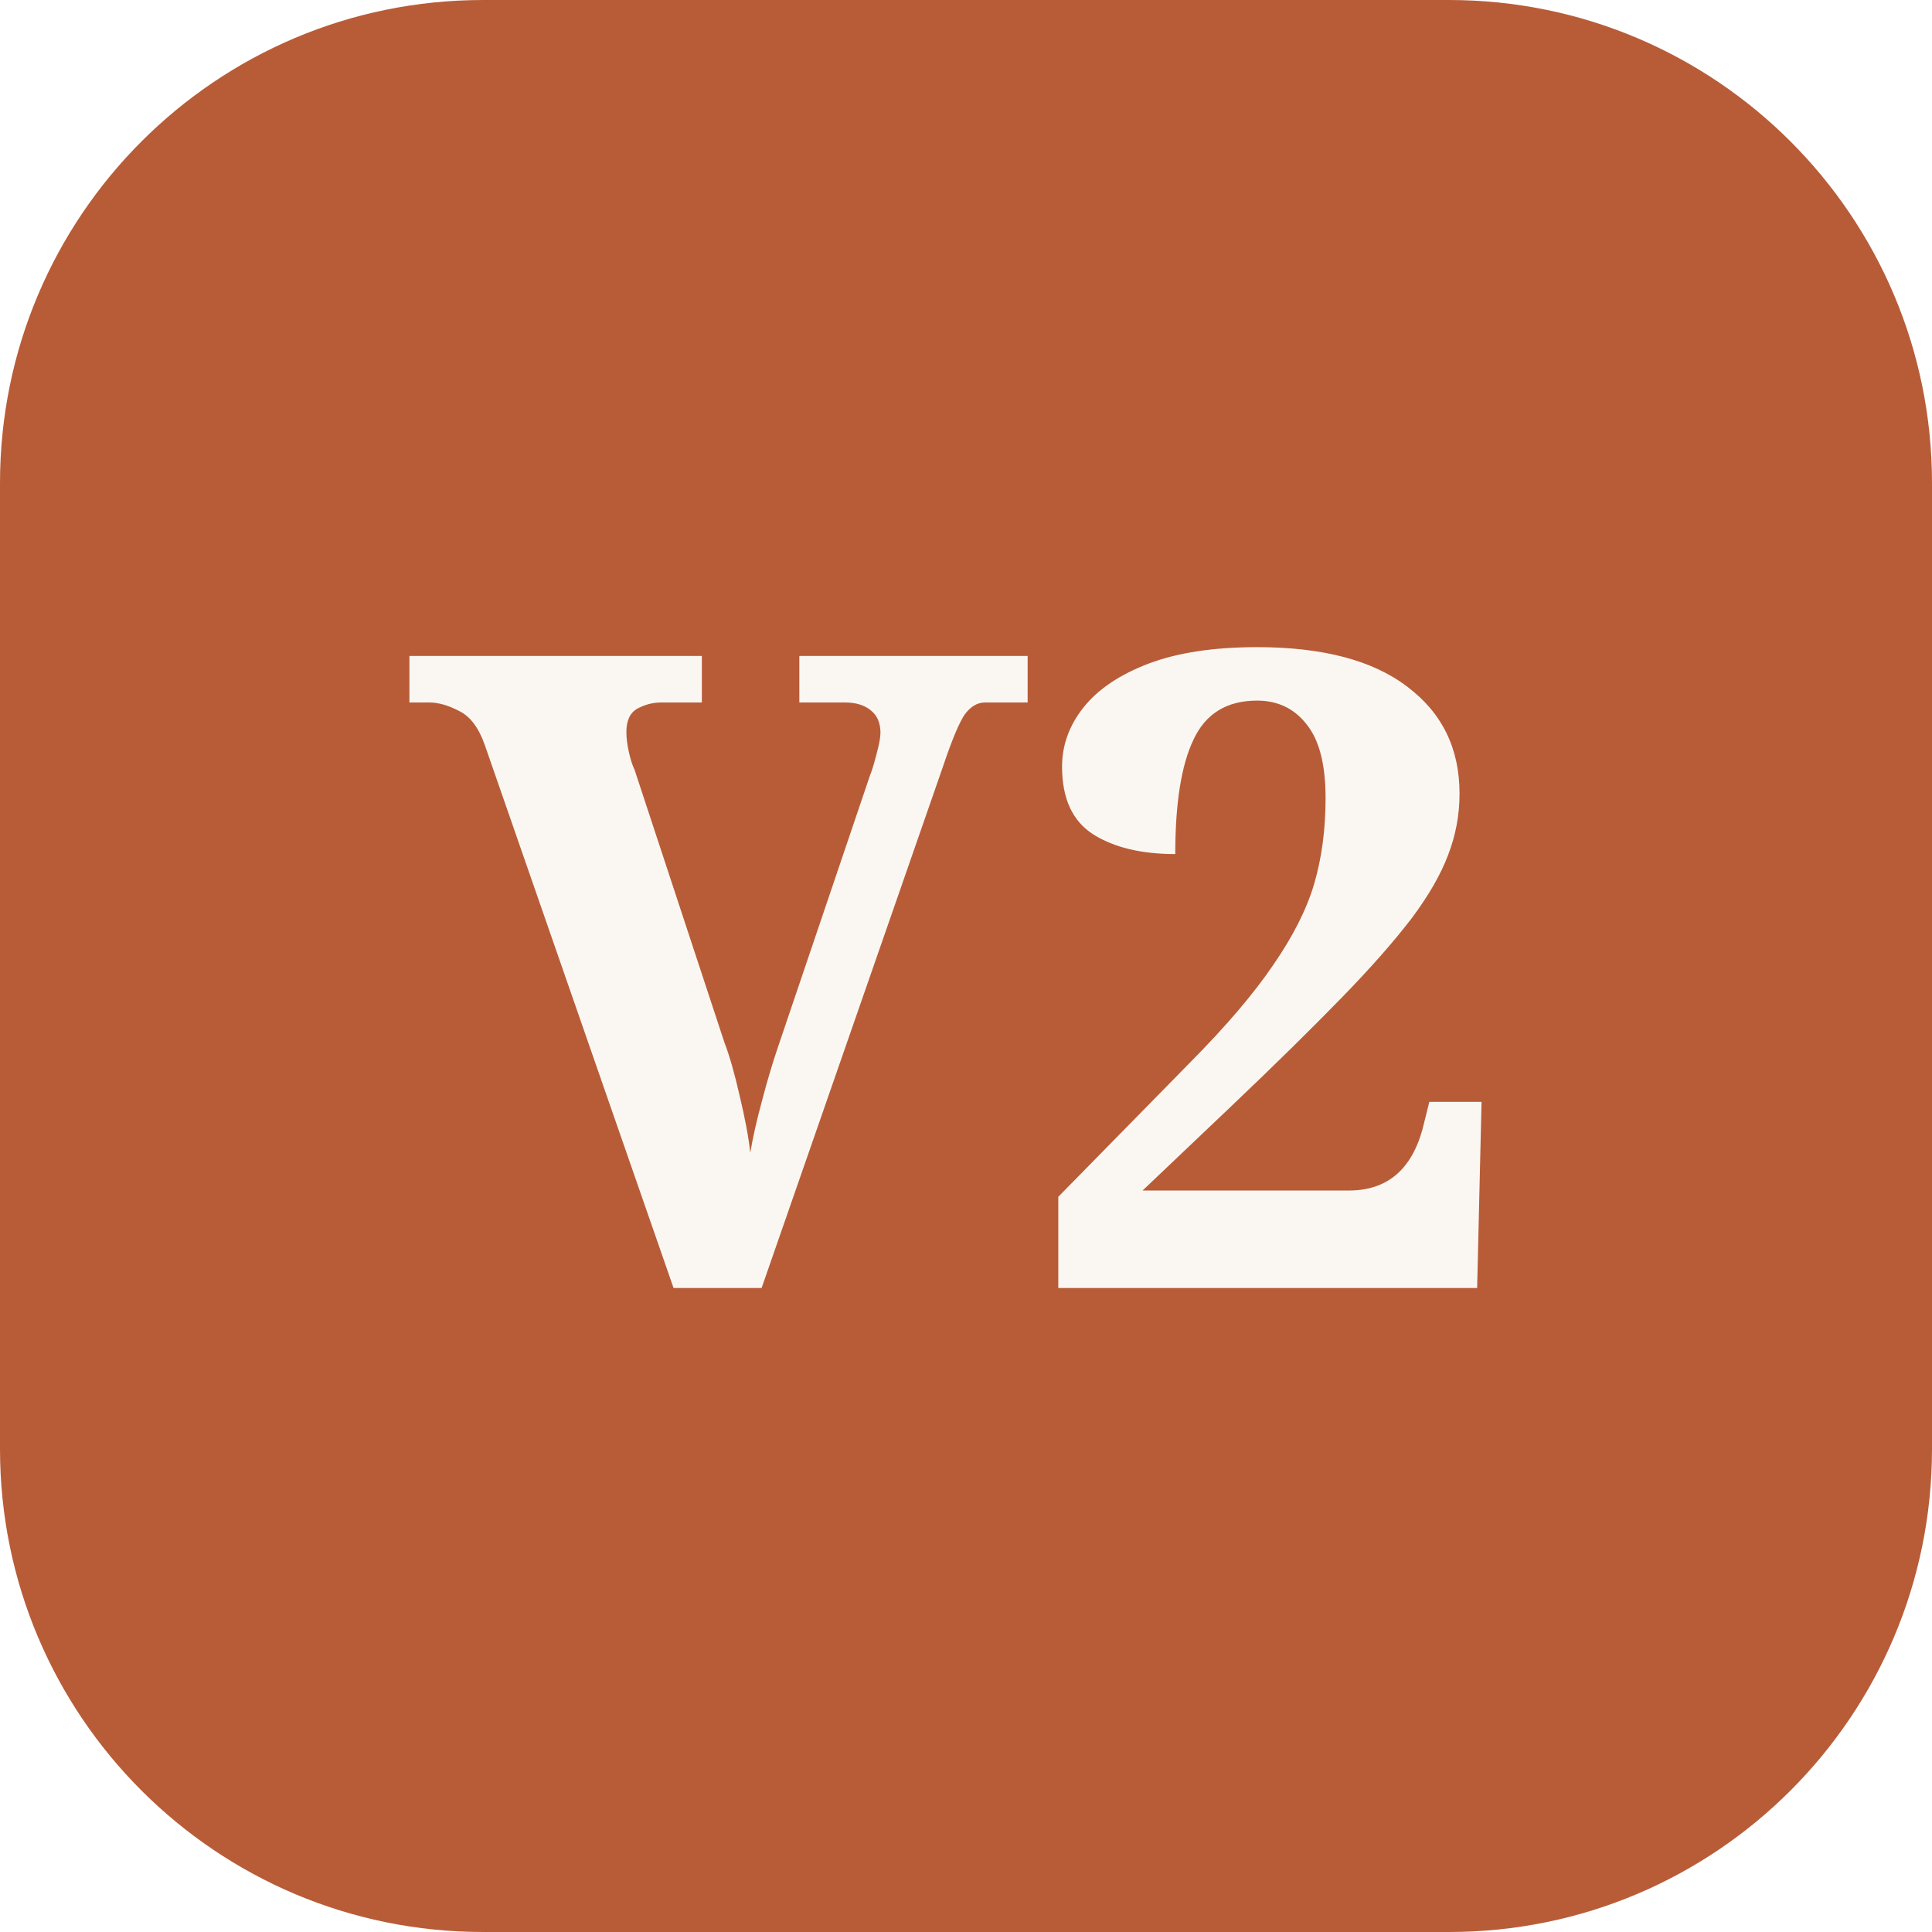
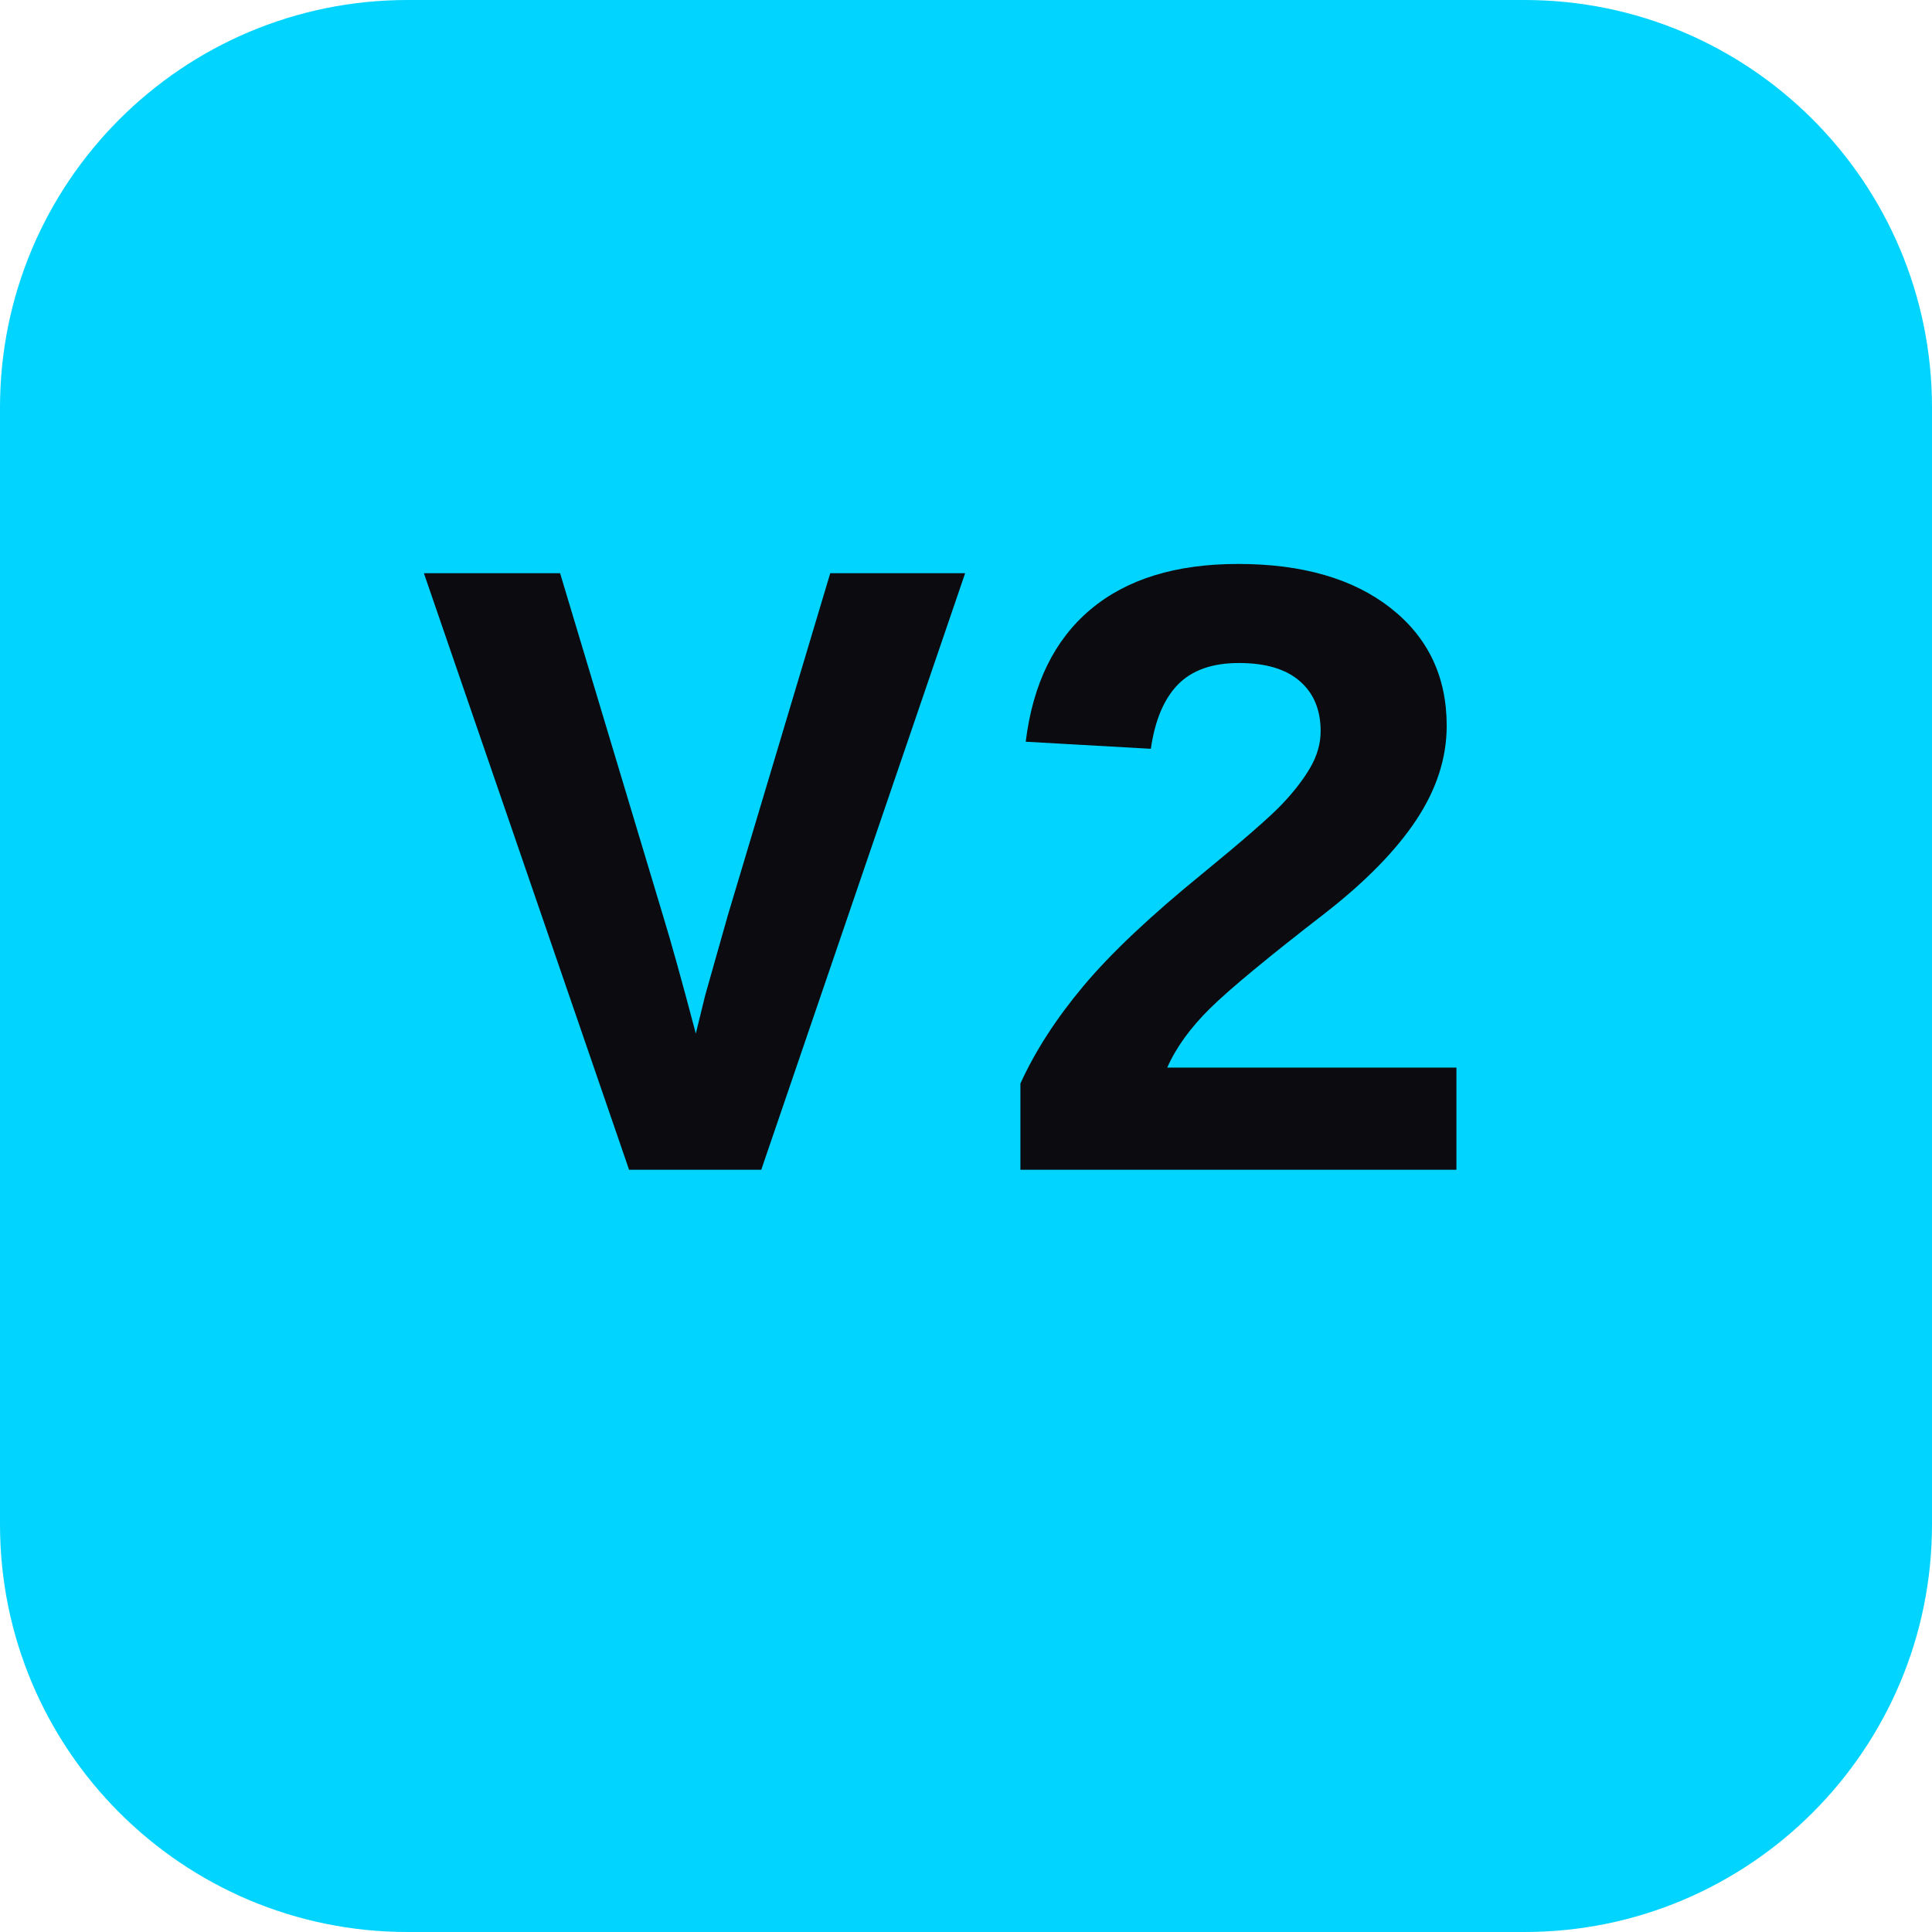
- <svg xmlns="http://www.w3.org/2000/svg" viewBox="0 0 48 48" fill="none">
-   <rect width="48" height="48" rx="12" fill="#B85C38" />
-   <text x="24" y="32" text-anchor="middle" font-family="Georgia, serif" font-size="22" font-weight="bold" fill="#FAF7F2">V2</text>
+ <svg xmlns="http://www.w3.org/2000/svg" viewBox="0 0 512 512" fill="none">
+   <rect width="512" height="512" rx="108" fill="#00D4FF" />
+   <text x="256" y="310" text-anchor="middle" font-family="'Courier New', 'Courier', monospace" font-size="240" font-weight="bold" fill="#0B0B10">V2</text>
</svg>
